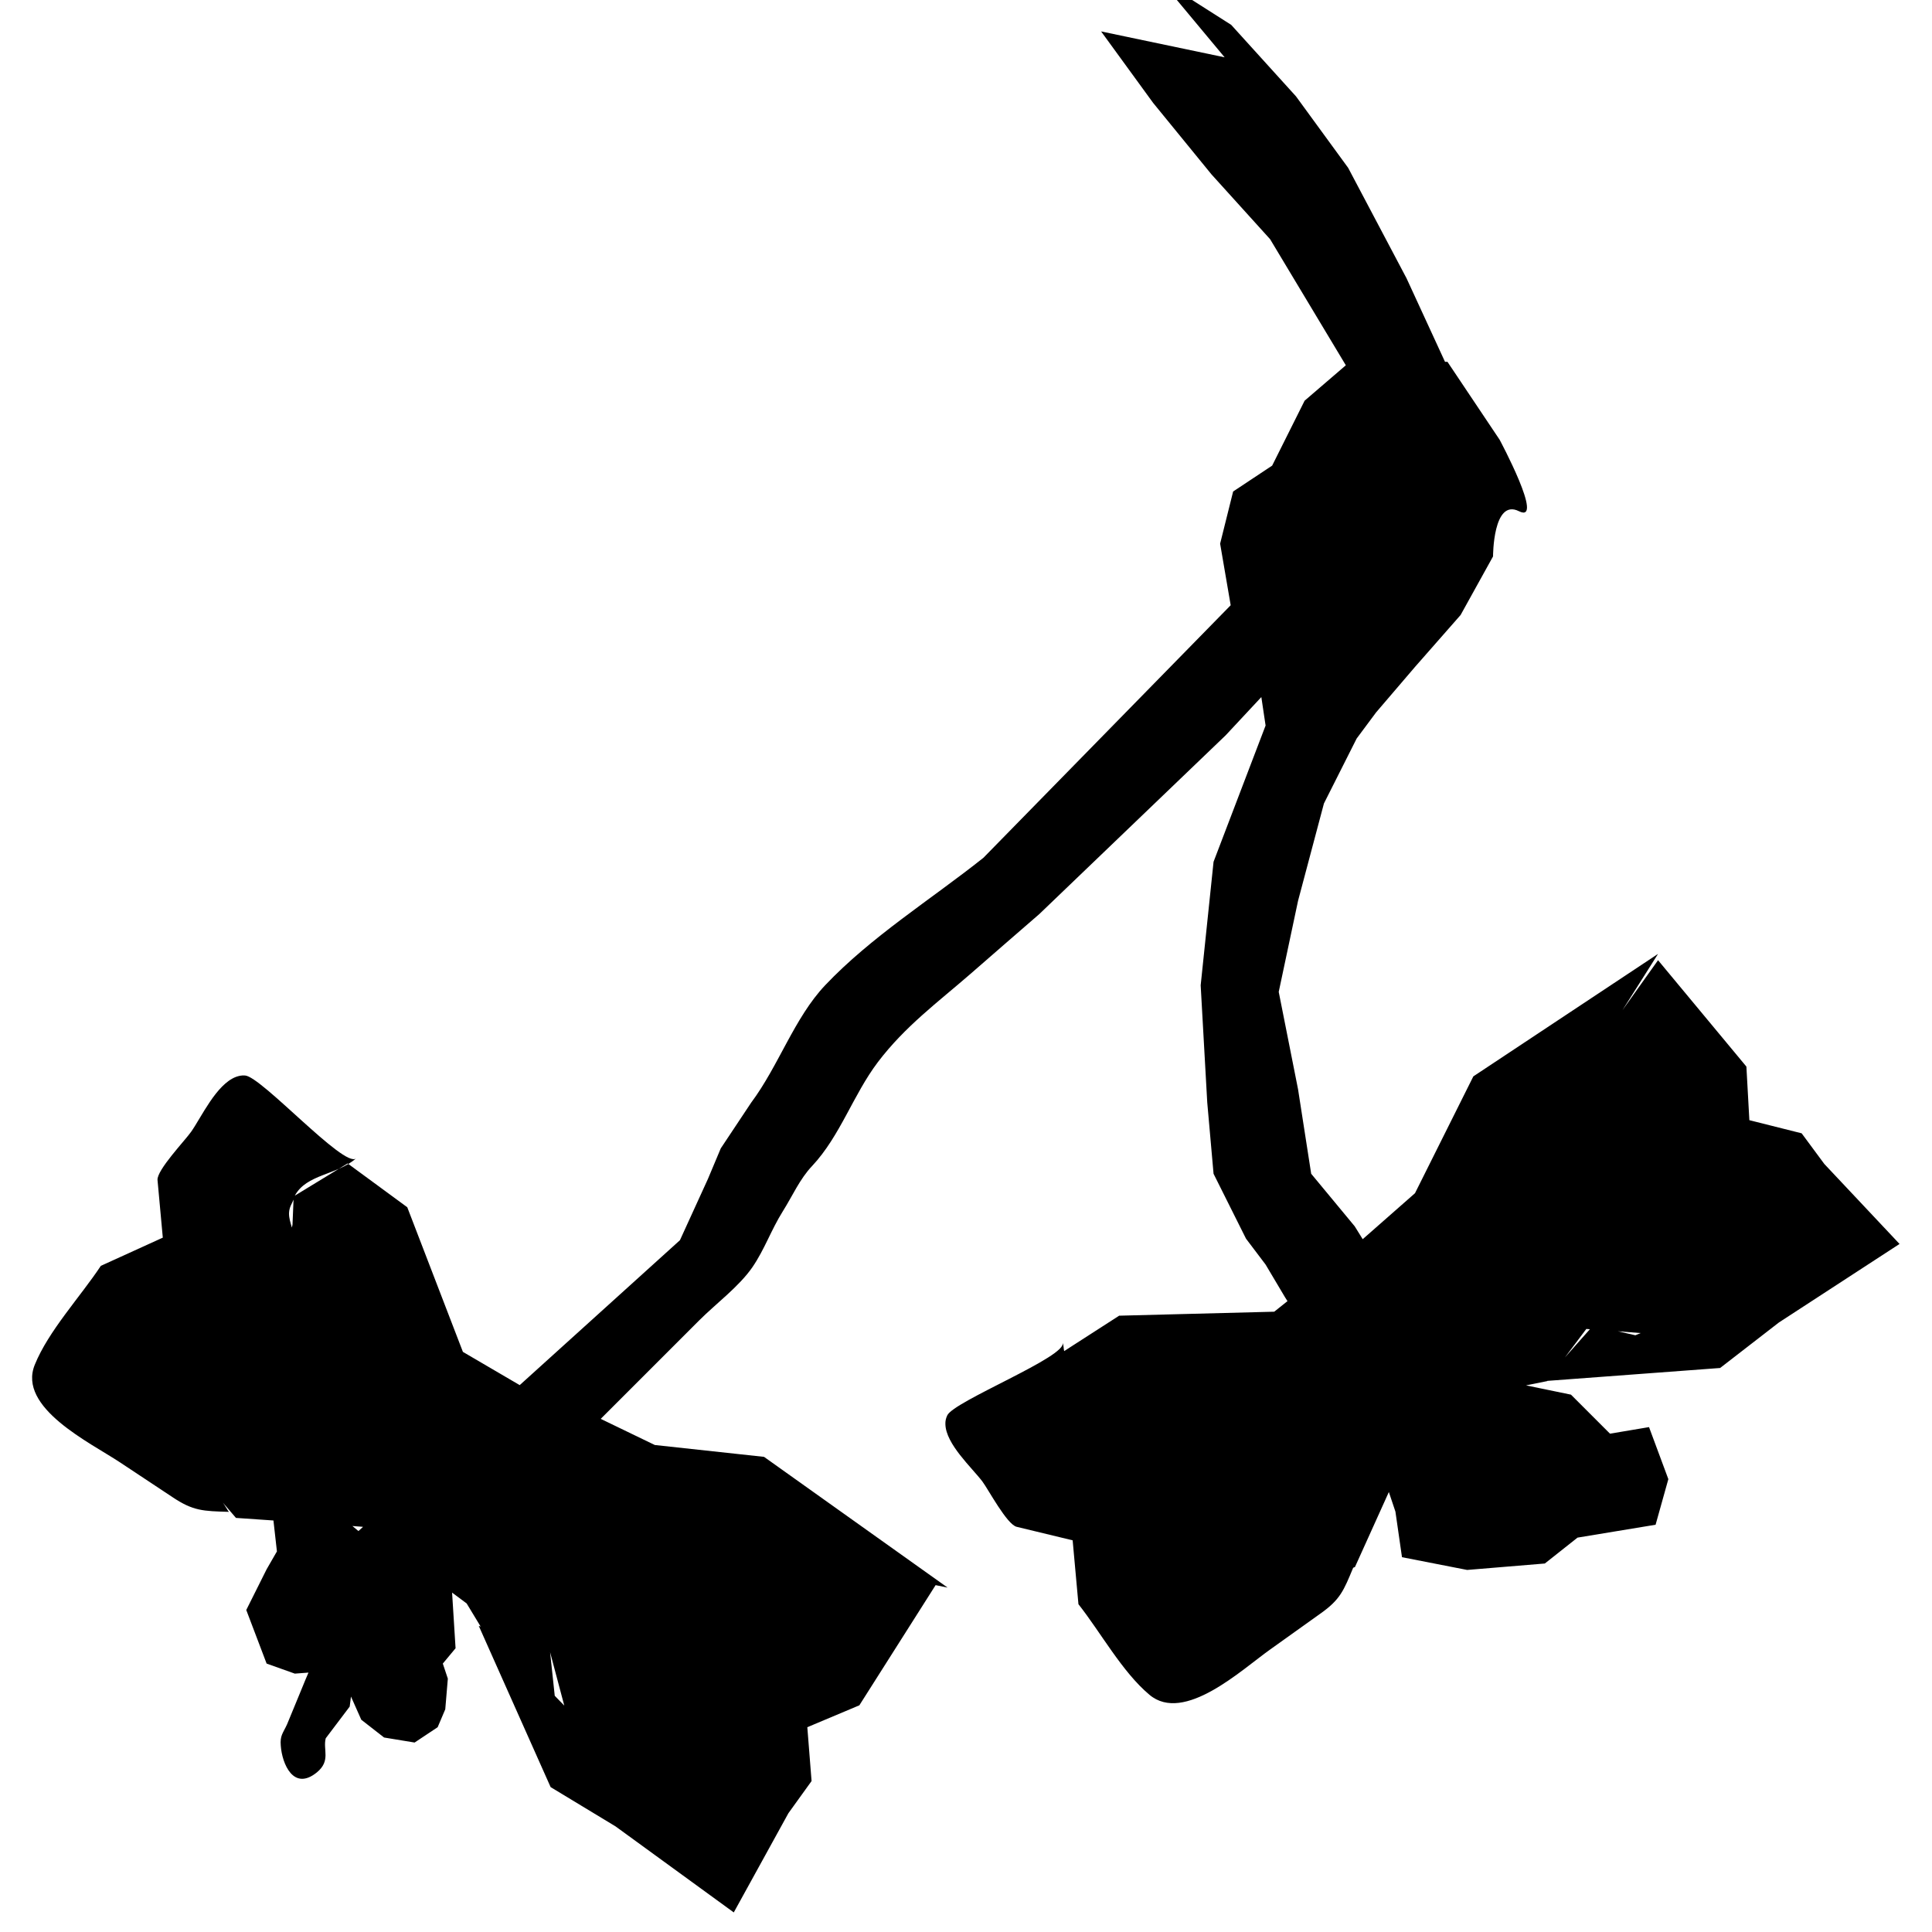
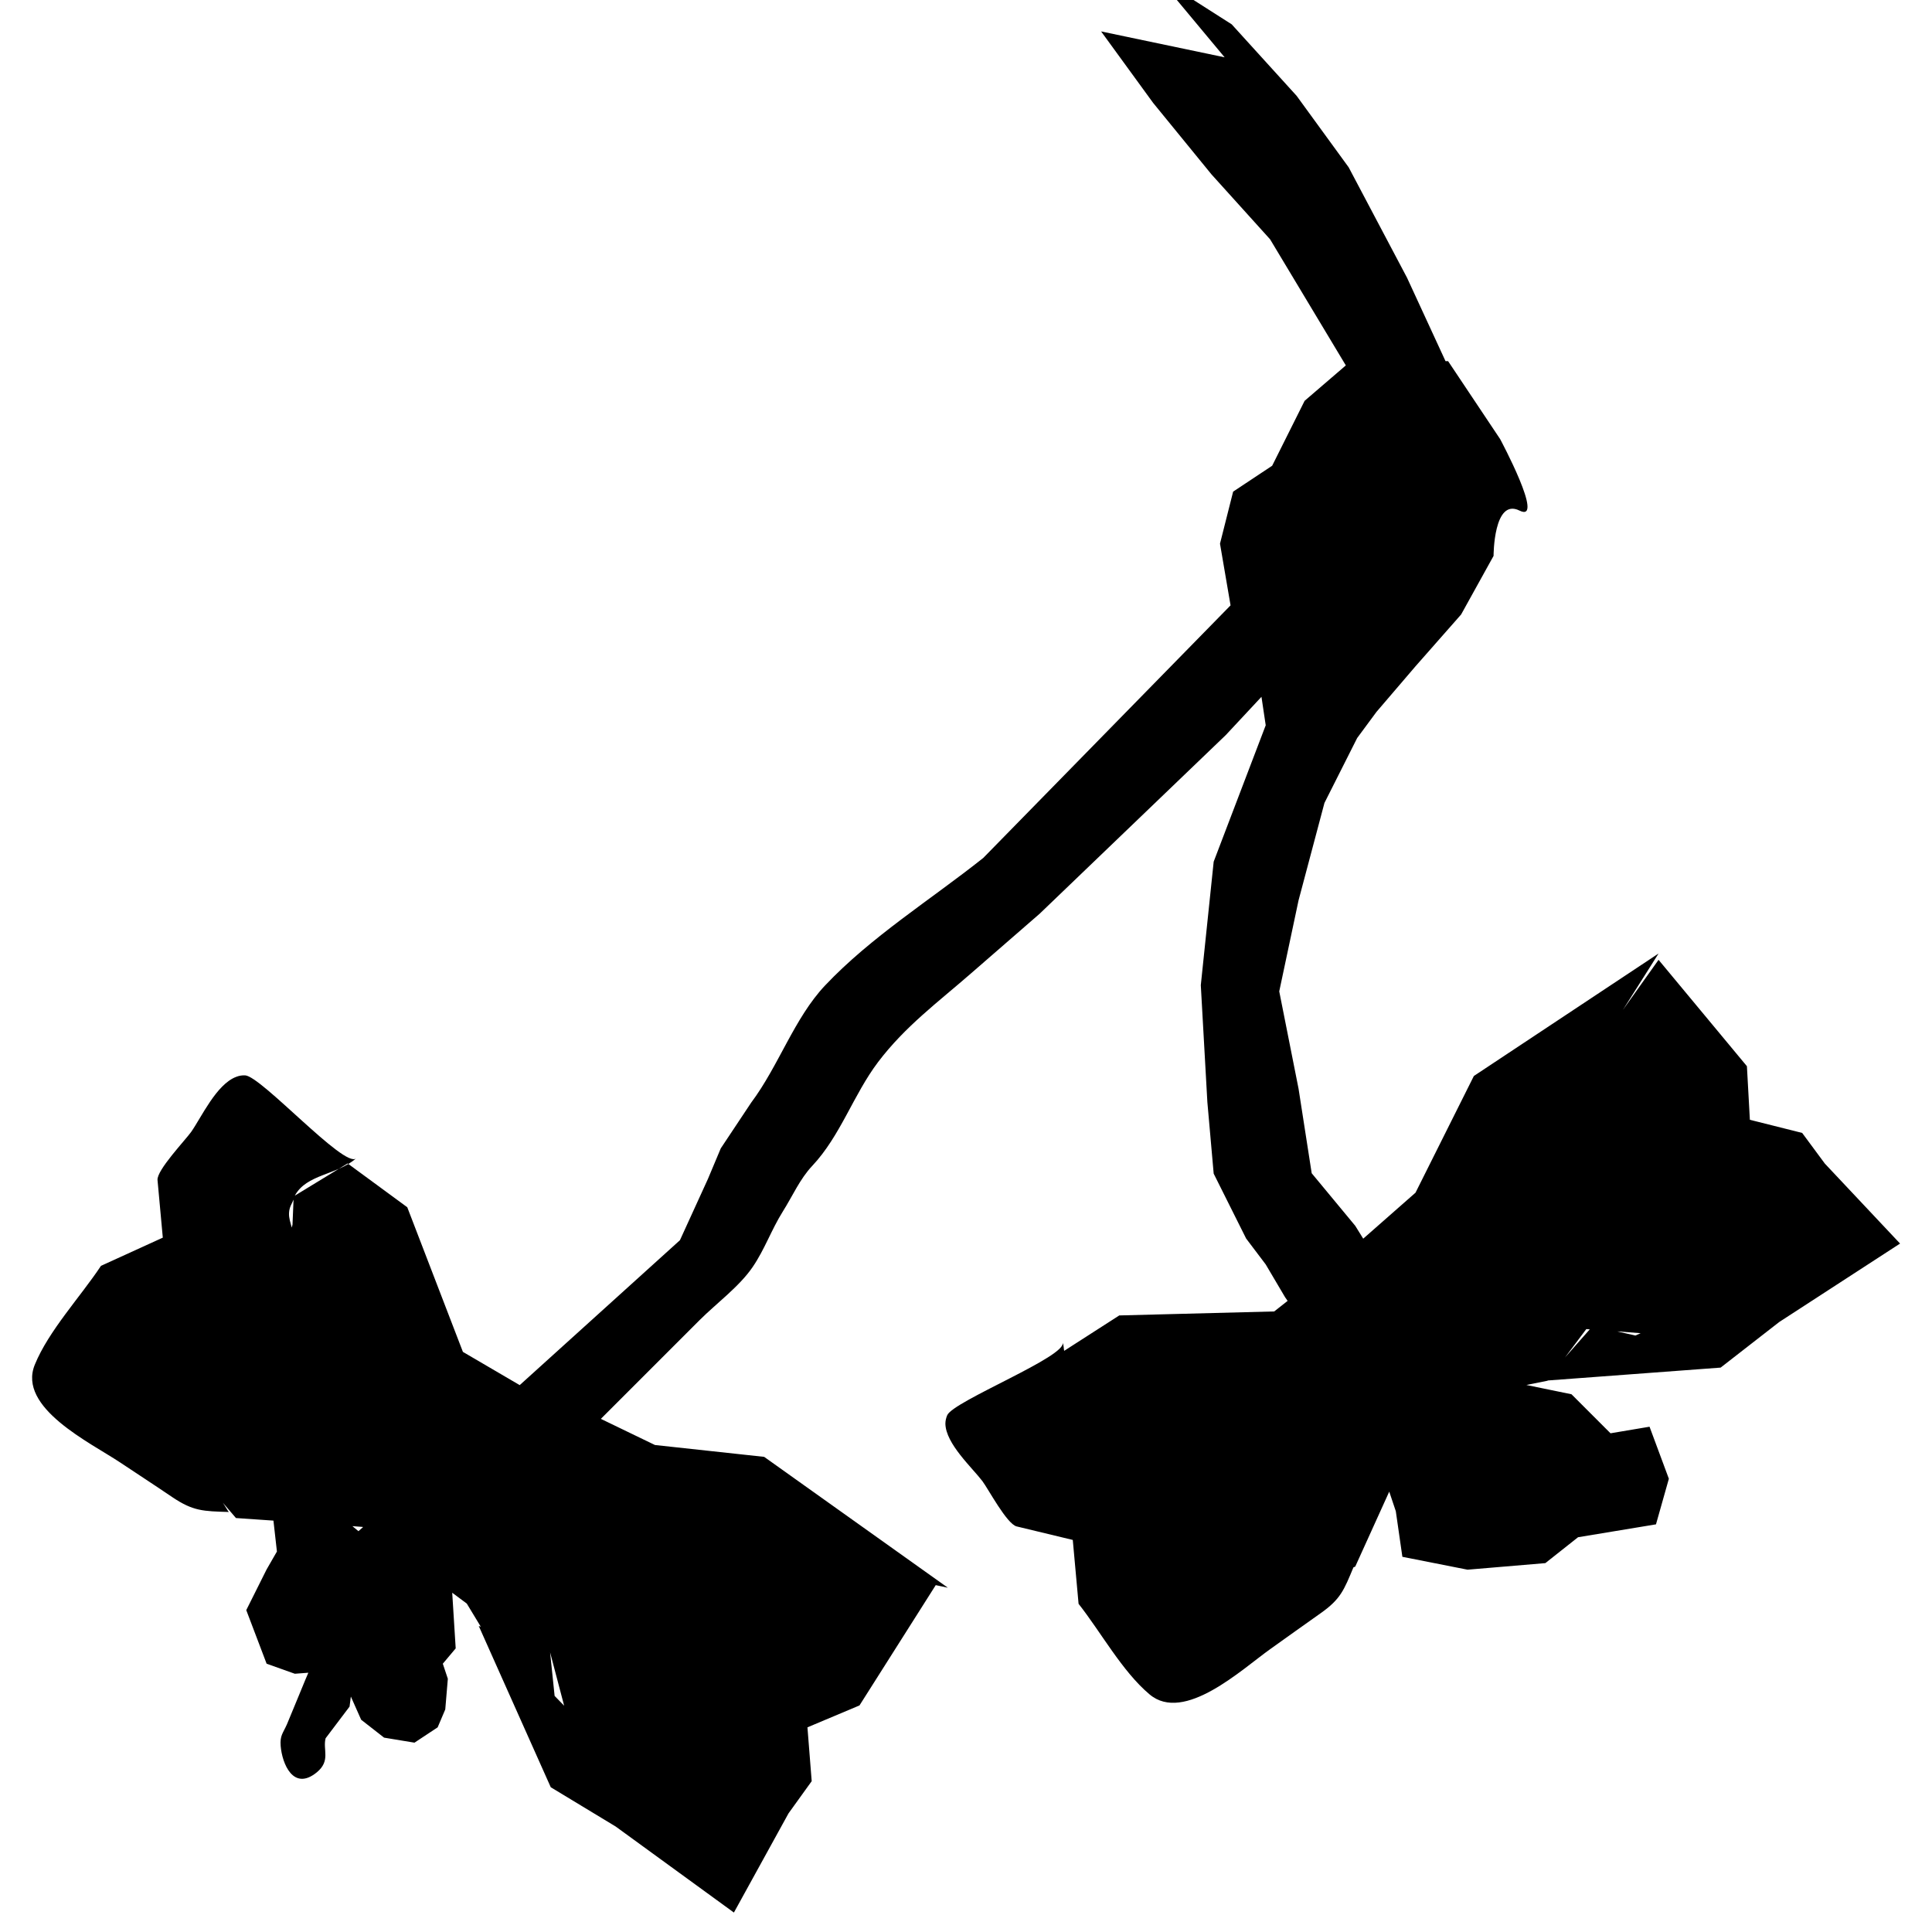
- <svg xmlns="http://www.w3.org/2000/svg" version="1.1" id="Layer_1" x="0px" y="0px" width="15px" height="15px" viewBox="0 0 15 15" style="enable-background:new 0 0 15 15;" xml:space="preserve">
-   <defs id="defs7" />
-   <g style="clip-rule:evenodd;fill-rule:evenodd" transform="matrix(0.03011585,0,0,-0.03011585,-14.32326,-6.833044)" id="g5219" />
-   <path style="clip-rule:evenodd;fill:#000000;fill-rule:evenodd;stroke-width:0.073" d="M 9.004 -0.16 L 9.508 0.445 L 8.549 0.244 L 8.953 0.799 L 9.406 1.354 L 9.861 1.857 L 10.449 2.836 L 10.129 3.111 L 9.877 3.615 L 9.574 3.816 L 9.473 4.221 L 9.555 4.699 L 7.635 6.66 C 7.229 6.983 6.764 7.272 6.406 7.65 C 6.167 7.903 6.045 8.276 5.832 8.561 L 5.596 8.916 L 5.496 9.154 L 5.279 9.629 L 4.035 10.754 L 3.594 10.496 L 3.162 9.373 L 2.699 9.033 L 2.289 9.283 C 2.38 9.115 2.614 9.125 2.764 8.994 C 2.672 9.071 2.028 8.356 1.902 8.35 C 1.878 8.348 1.854 8.353 1.832 8.361 C 1.679 8.419 1.563 8.675 1.484 8.787 C 1.439 8.852 1.216 9.085 1.223 9.162 C 1.223 9.162 1.264 9.609 1.264 9.609 L 0.783 9.828 C 0.623 10.069 0.376 10.334 0.27 10.596 C 0.134 10.93 0.703 11.202 0.932 11.354 C 1.067 11.443 1.203 11.533 1.338 11.623 C 1.5 11.732 1.578 11.732 1.777 11.738 C 1.771 11.733 1.743 11.682 1.73 11.666 L 1.832 11.785 L 2.123 11.805 L 2.15 12.045 L 2.07 12.184 L 1.912 12.5 L 2.07 12.916 L 2.289 12.994 L 2.395 12.986 C 2.393 12.986 2.246 13.349 2.229 13.387 C 2.196 13.459 2.173 13.474 2.18 13.555 C 2.19 13.692 2.278 13.91 2.461 13.76 C 2.57 13.67 2.506 13.584 2.529 13.496 L 2.715 13.25 L 2.725 13.172 L 2.805 13.352 L 2.982 13.49 L 3.219 13.529 L 3.398 13.41 L 3.457 13.271 L 3.477 13.033 L 3.438 12.916 L 3.537 12.797 L 3.51 12.365 L 3.623 12.449 L 3.732 12.629 L 3.717 12.623 L 4.275 13.875 L 4.779 14.18 L 5.697 14.848 L 6.121 14.078 L 6.301 13.828 L 6.268 13.41 L 6.672 13.24 L 7.264 12.307 L 7.357 12.326 L 5.932 11.311 L 5.084 11.219 L 4.664 11.016 L 5.43 10.25 C 5.559 10.121 5.738 9.989 5.842 9.838 C 5.937 9.699 5.986 9.551 6.078 9.404 C 6.153 9.285 6.209 9.154 6.305 9.053 C 6.524 8.819 6.623 8.501 6.816 8.246 C 7.026 7.969 7.283 7.78 7.535 7.561 C 7.713 7.405 7.892 7.251 8.07 7.096 L 9.516 5.709 L 9.793 5.412 L 9.826 5.633 L 9.422 6.691 L 9.322 7.65 L 9.373 8.559 L 9.422 9.113 L 9.674 9.617 L 9.826 9.818 L 9.977 10.072 L 9.996 10.102 L 9.893 10.184 L 8.689 10.215 L 8.262 10.49 C 8.257 10.468 8.259 10.445 8.25 10.424 C 8.292 10.53 7.401 10.88 7.354 10.99 C 7.344 11.011 7.339 11.034 7.34 11.057 C 7.343 11.212 7.547 11.396 7.627 11.502 C 7.673 11.563 7.817 11.835 7.893 11.854 C 7.893 11.854 8.328 11.959 8.328 11.959 L 8.373 12.455 C 8.546 12.674 8.712 12.98 8.924 13.158 C 9.193 13.385 9.642 12.962 9.861 12.807 C 9.991 12.715 10.12 12.621 10.25 12.529 C 10.407 12.419 10.433 12.347 10.506 12.172 L 10.52 12.166 L 10.783 11.584 L 10.834 11.736 L 10.885 12.09 L 11.391 12.189 L 11.994 12.139 L 12.248 11.938 L 12.854 11.838 L 12.953 11.484 L 12.803 11.08 L 12.5 11.131 L 12.197 10.828 L 11.848 10.756 L 12.012 10.723 L 12.014 10.721 L 13.355 10.621 L 13.811 10.268 L 14.748 9.658 L 14.164 9.037 L 13.988 8.799 L 13.582 8.697 L 13.559 8.281 L 12.873 7.455 L 12.596 7.844 L 12.873 7.406 L 11.439 8.357 L 10.986 9.264 L 10.58 9.621 L 10.518 9.521 L 10.18 9.113 L 10.078 8.457 L 9.928 7.701 L 10.078 6.994 L 10.279 6.238 L 10.533 5.734 L 10.684 5.531 L 10.986 5.178 L 11.34 4.775 L 11.592 4.32 C 11.592 4.32 11.591 3.868 11.793 3.969 C 11.995 4.07 11.643 3.414 11.643 3.414 L 11.238 2.809 L 11.219 2.809 L 10.92 2.16 L 10.467 1.303 L 10.062 0.748 L 9.559 0.193 L 9.004 -0.16 z M 2.279 9.314 L 2.271 9.508 L 2.266 9.531 C 2.256 9.494 2.243 9.458 2.244 9.418 C 2.246 9.371 2.266 9.347 2.279 9.314 z M 12.316 10.318 L 12.344 10.32 L 12.15 10.539 L 12.316 10.318 z M 12.561 10.336 L 12.738 10.35 L 12.697 10.367 L 12.561 10.336 z M 2.736 11.848 L 2.816 11.854 L 2.818 11.855 L 2.783 11.887 L 2.736 11.848 z M 4.271 12.828 L 4.381 13.242 L 4.307 13.166 L 4.271 12.828 z " id="path4501" />
+ <svg xmlns="http://www.w3.org/2000/svg" width="15px" height="15px" enable-background="new 0 0 15 15" version="1.1" viewBox="0 0 15 15">
+   <path d="m9.004-0.16 0.504 0.605-0.959-0.201 0.404 0.555 0.453 0.555 0.455 0.504 0.588 0.979-0.32 0.275-0.252 0.504-0.303 0.201-0.102 0.404 0.082 0.479-1.92 1.961c-0.406 0.323-0.871 0.612-1.228 0.99-0.239 0.253-0.361 0.626-0.574 0.91l-0.236 0.355-0.1 0.238-0.217 0.475-1.244 1.125-0.441-0.258-0.432-1.123-0.463-0.34-0.41 0.25c0.091-0.168 0.325-0.158 0.475-0.289-0.091 0.077-0.736-0.639-0.861-0.645-0.024-0.001-0.048 0.003-0.07 0.012-0.153 0.058-0.269 0.313-0.348 0.426-0.045 0.064-0.269 0.298-0.262 0.375 8.8e-5 1.464e-4 0.041 0.447 0.041 0.447l-0.48 0.219c-0.16 0.241-0.407 0.505-0.514 0.768-0.136 0.334 0.434 0.606 0.662 0.758 0.135 0.09 0.272 0.179 0.406 0.27 0.162 0.109 0.24 0.109 0.439 0.115-0.007-0.005-0.035-0.056-0.047-0.072l0.102 0.119 0.291 0.02 0.027 0.24-0.08 0.139-0.158 0.316 0.158 0.416 0.219 0.078 0.105-0.008c-0.002 1.47e-4 -0.149 0.362-0.166 0.4-0.032 0.072-0.055 0.087-0.049 0.168 0.011 0.137 0.098 0.355 0.281 0.205 0.109-0.09 0.045-0.175 0.068-0.264l0.186-0.246 0.01-0.078 0.08 0.18 0.178 0.139 0.236 0.039 0.18-0.119 0.059-0.139 0.02-0.238-0.039-0.117 0.1-0.119-0.027-0.432 0.113 0.084 0.109 0.18-0.016-0.006 0.559 1.252 0.504 0.305 0.918 0.668 0.424-0.77 0.18-0.25-0.033-0.418 0.404-0.17 0.592-0.934 0.094 0.02-1.426-1.016-0.848-0.092-0.42-0.203 0.766-0.766c0.129-0.129 0.309-0.261 0.412-0.412 0.095-0.139 0.144-0.287 0.236-0.434 0.075-0.119 0.131-0.25 0.227-0.352 0.22-0.234 0.319-0.552 0.512-0.807 0.21-0.277 0.467-0.466 0.719-0.686 0.178-0.155 0.357-0.31 0.535-0.465l1.445-1.387 0.277-0.297 0.033 0.221-0.404 1.059-0.1 0.959 0.051 0.908 0.049 0.555 0.252 0.504 0.152 0.201 0.15 0.254 0.02 0.029-0.104 0.082-1.203 0.031-0.428 0.275c-0.004-0.022-0.003-0.045-0.012-0.066 0.042 0.106-0.849 0.456-0.896 0.566-0.009 0.021-0.014 0.044-0.014 0.066 0.003 0.155 0.207 0.34 0.287 0.445 0.046 0.061 0.19 0.333 0.266 0.352 7.32e-5 0 0.436 0.105 0.436 0.105l0.045 0.496c0.173 0.219 0.339 0.525 0.551 0.703 0.269 0.227 0.718-0.196 0.938-0.352 0.13-0.092 0.259-0.186 0.389-0.277 0.157-0.11 0.183-0.182 0.256-0.357l0.014-0.006 0.264-0.582 0.051 0.152 0.051 0.354 0.506 0.1 0.604-0.051 0.254-0.201 0.605-0.1 0.1-0.354-0.15-0.404-0.303 0.051-0.303-0.303-0.35-0.072 0.164-0.033 0.002-0.002 1.342-0.1 0.455-0.354 0.938-0.609-0.584-0.621-0.176-0.238-0.406-0.102-0.023-0.416-0.686-0.826-0.277 0.389 0.277-0.438-1.434 0.951-0.453 0.906-0.406 0.357-0.062-0.1-0.338-0.408-0.102-0.656-0.15-0.756 0.15-0.707 0.201-0.756 0.254-0.504 0.15-0.203 0.303-0.354 0.354-0.402 0.252-0.455s-5.31e-4 -0.452 0.201-0.352c0.202 0.101-0.15-0.555-0.15-0.555l-0.404-0.605h-0.02l-0.299-0.648-0.453-0.857-0.404-0.555-0.504-0.555-0.555-0.354zm-6.725 9.475-0.008 0.193-0.006 0.023c-0.009-0.037-0.023-0.073-0.021-0.113 0.002-0.047 0.022-0.071 0.035-0.104zm10.037 1.004 0.027 0.002-0.193 0.219 0.166-0.221zm0.244 0.018 0.178 0.014-0.041 0.018-0.137-0.031zm-9.824 1.512 0.08 0.006 0.002 0.002-0.035 0.031-0.047-0.039zm1.535 0.98 0.109 0.414-0.074-0.076-0.035-0.338z" clip-rule="evenodd" fill-rule="evenodd" stroke-width=".073" />
</svg>
